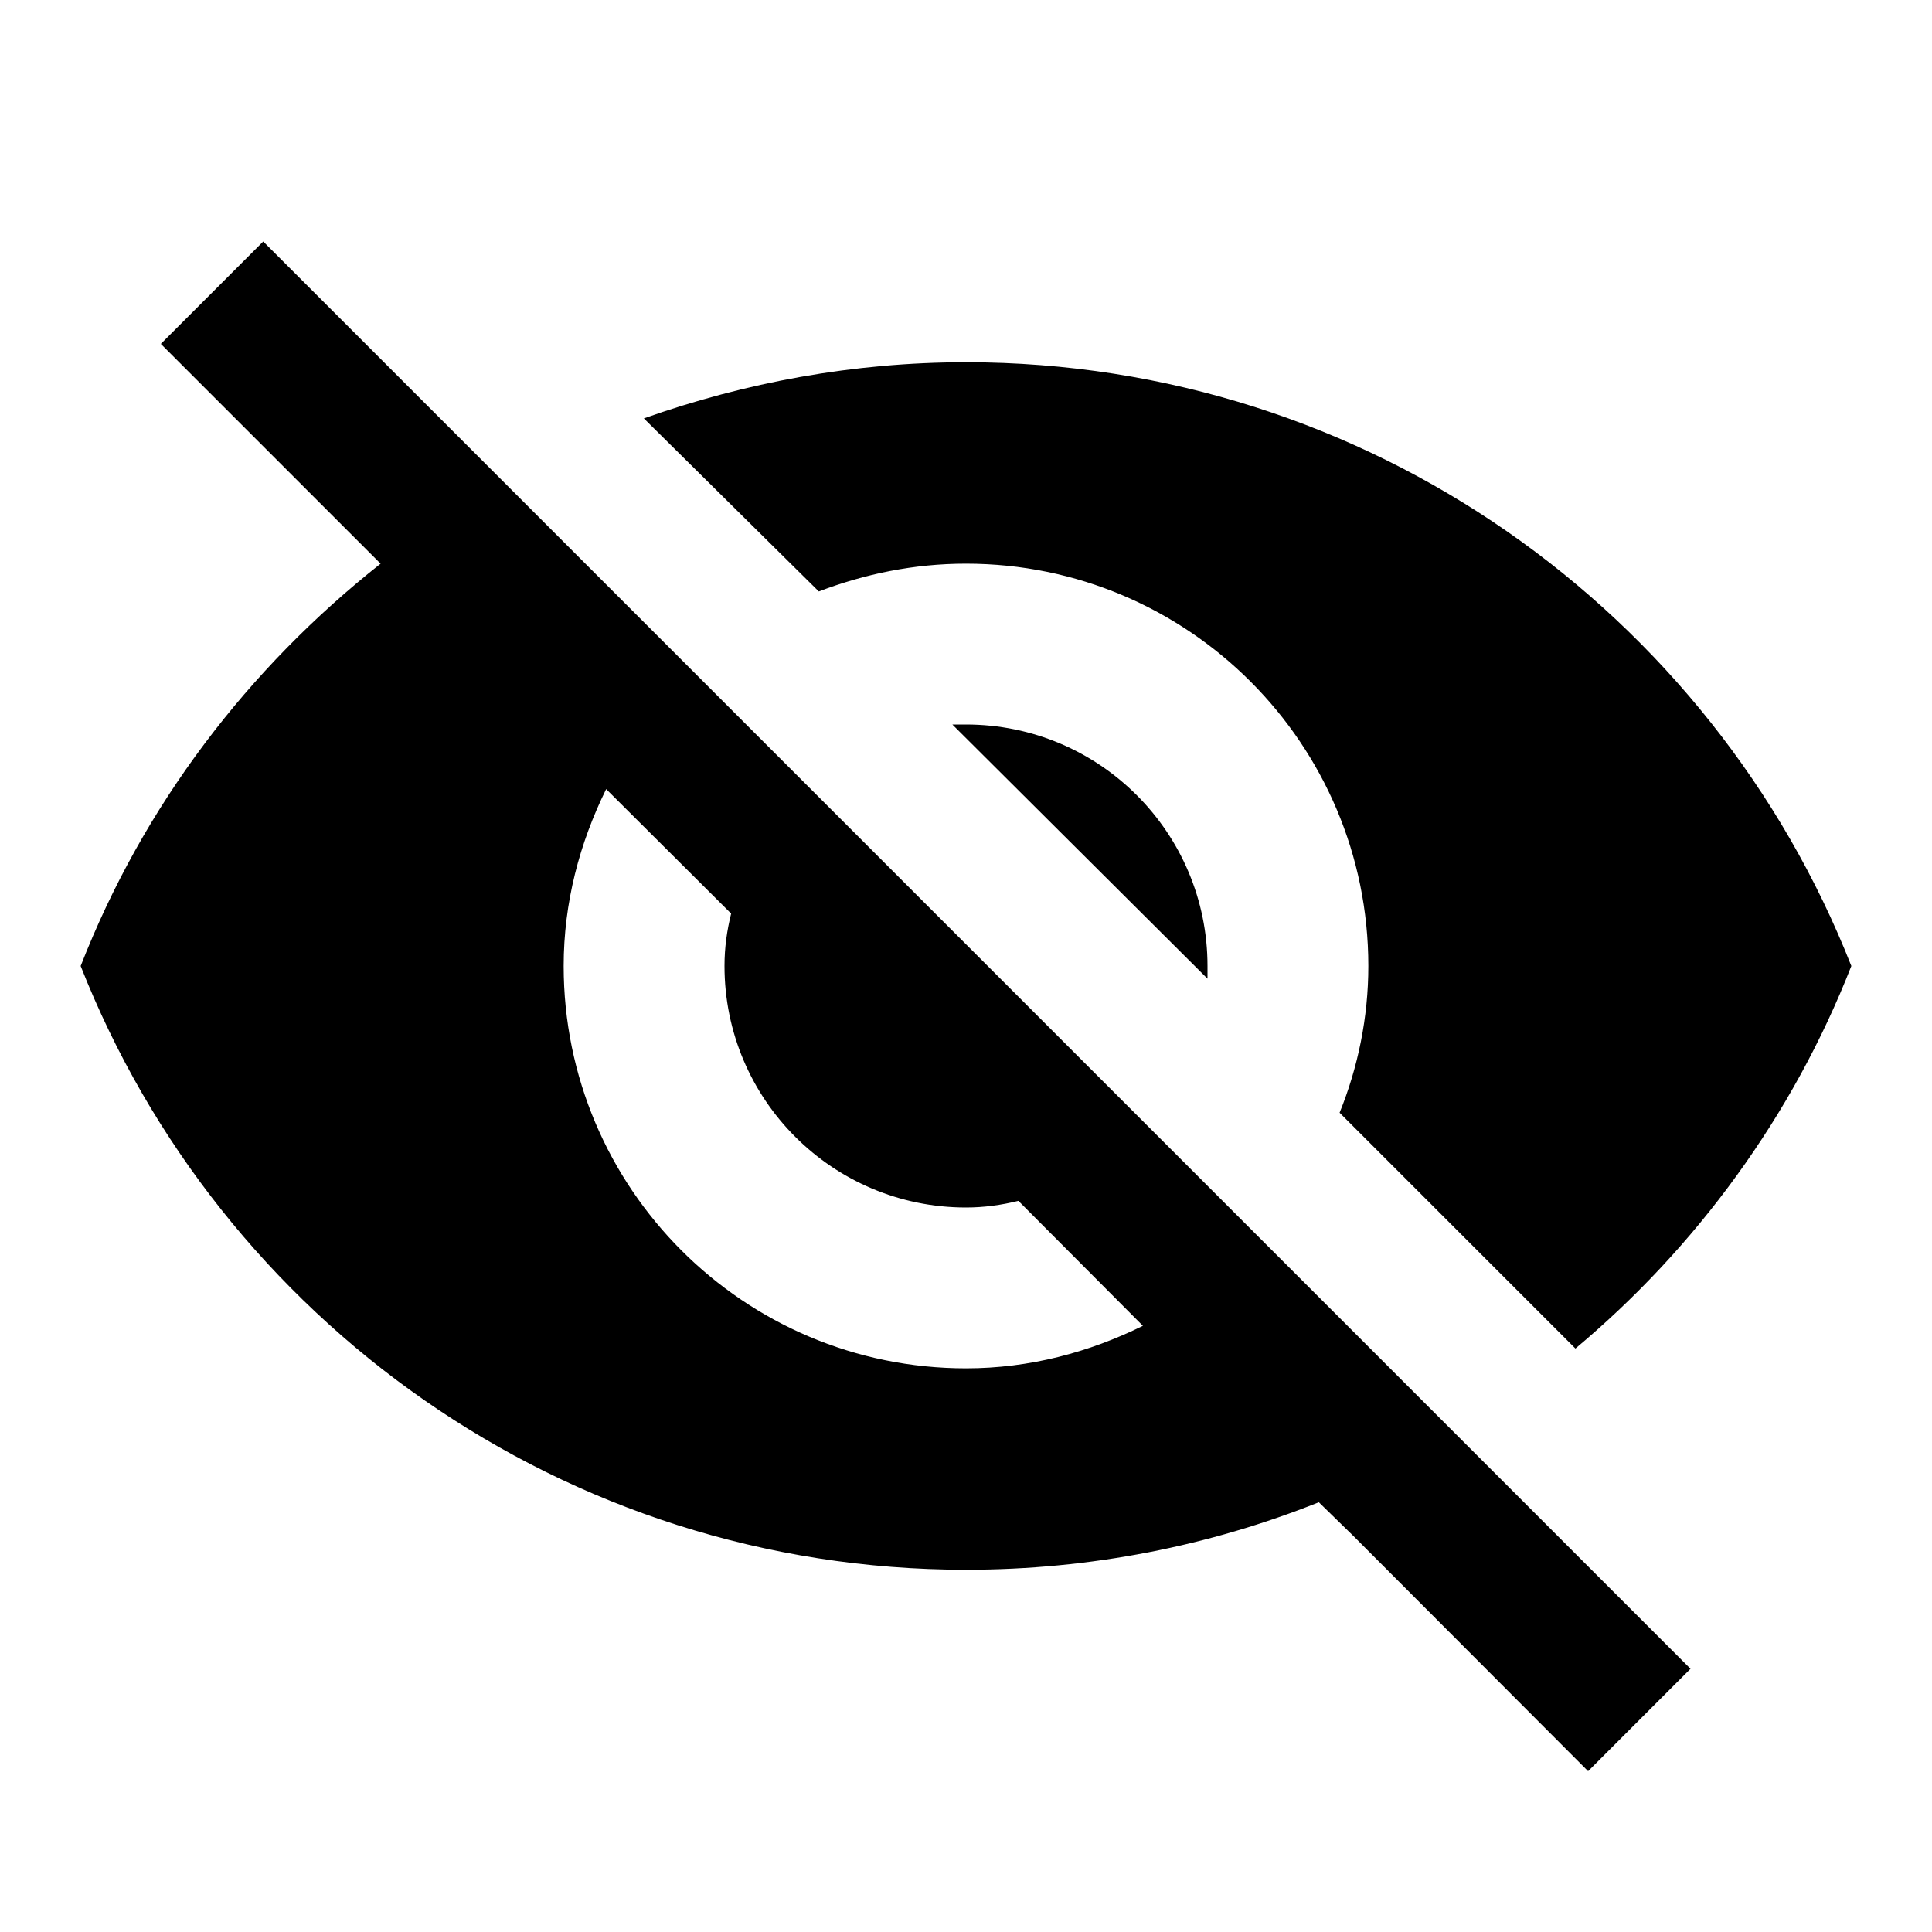
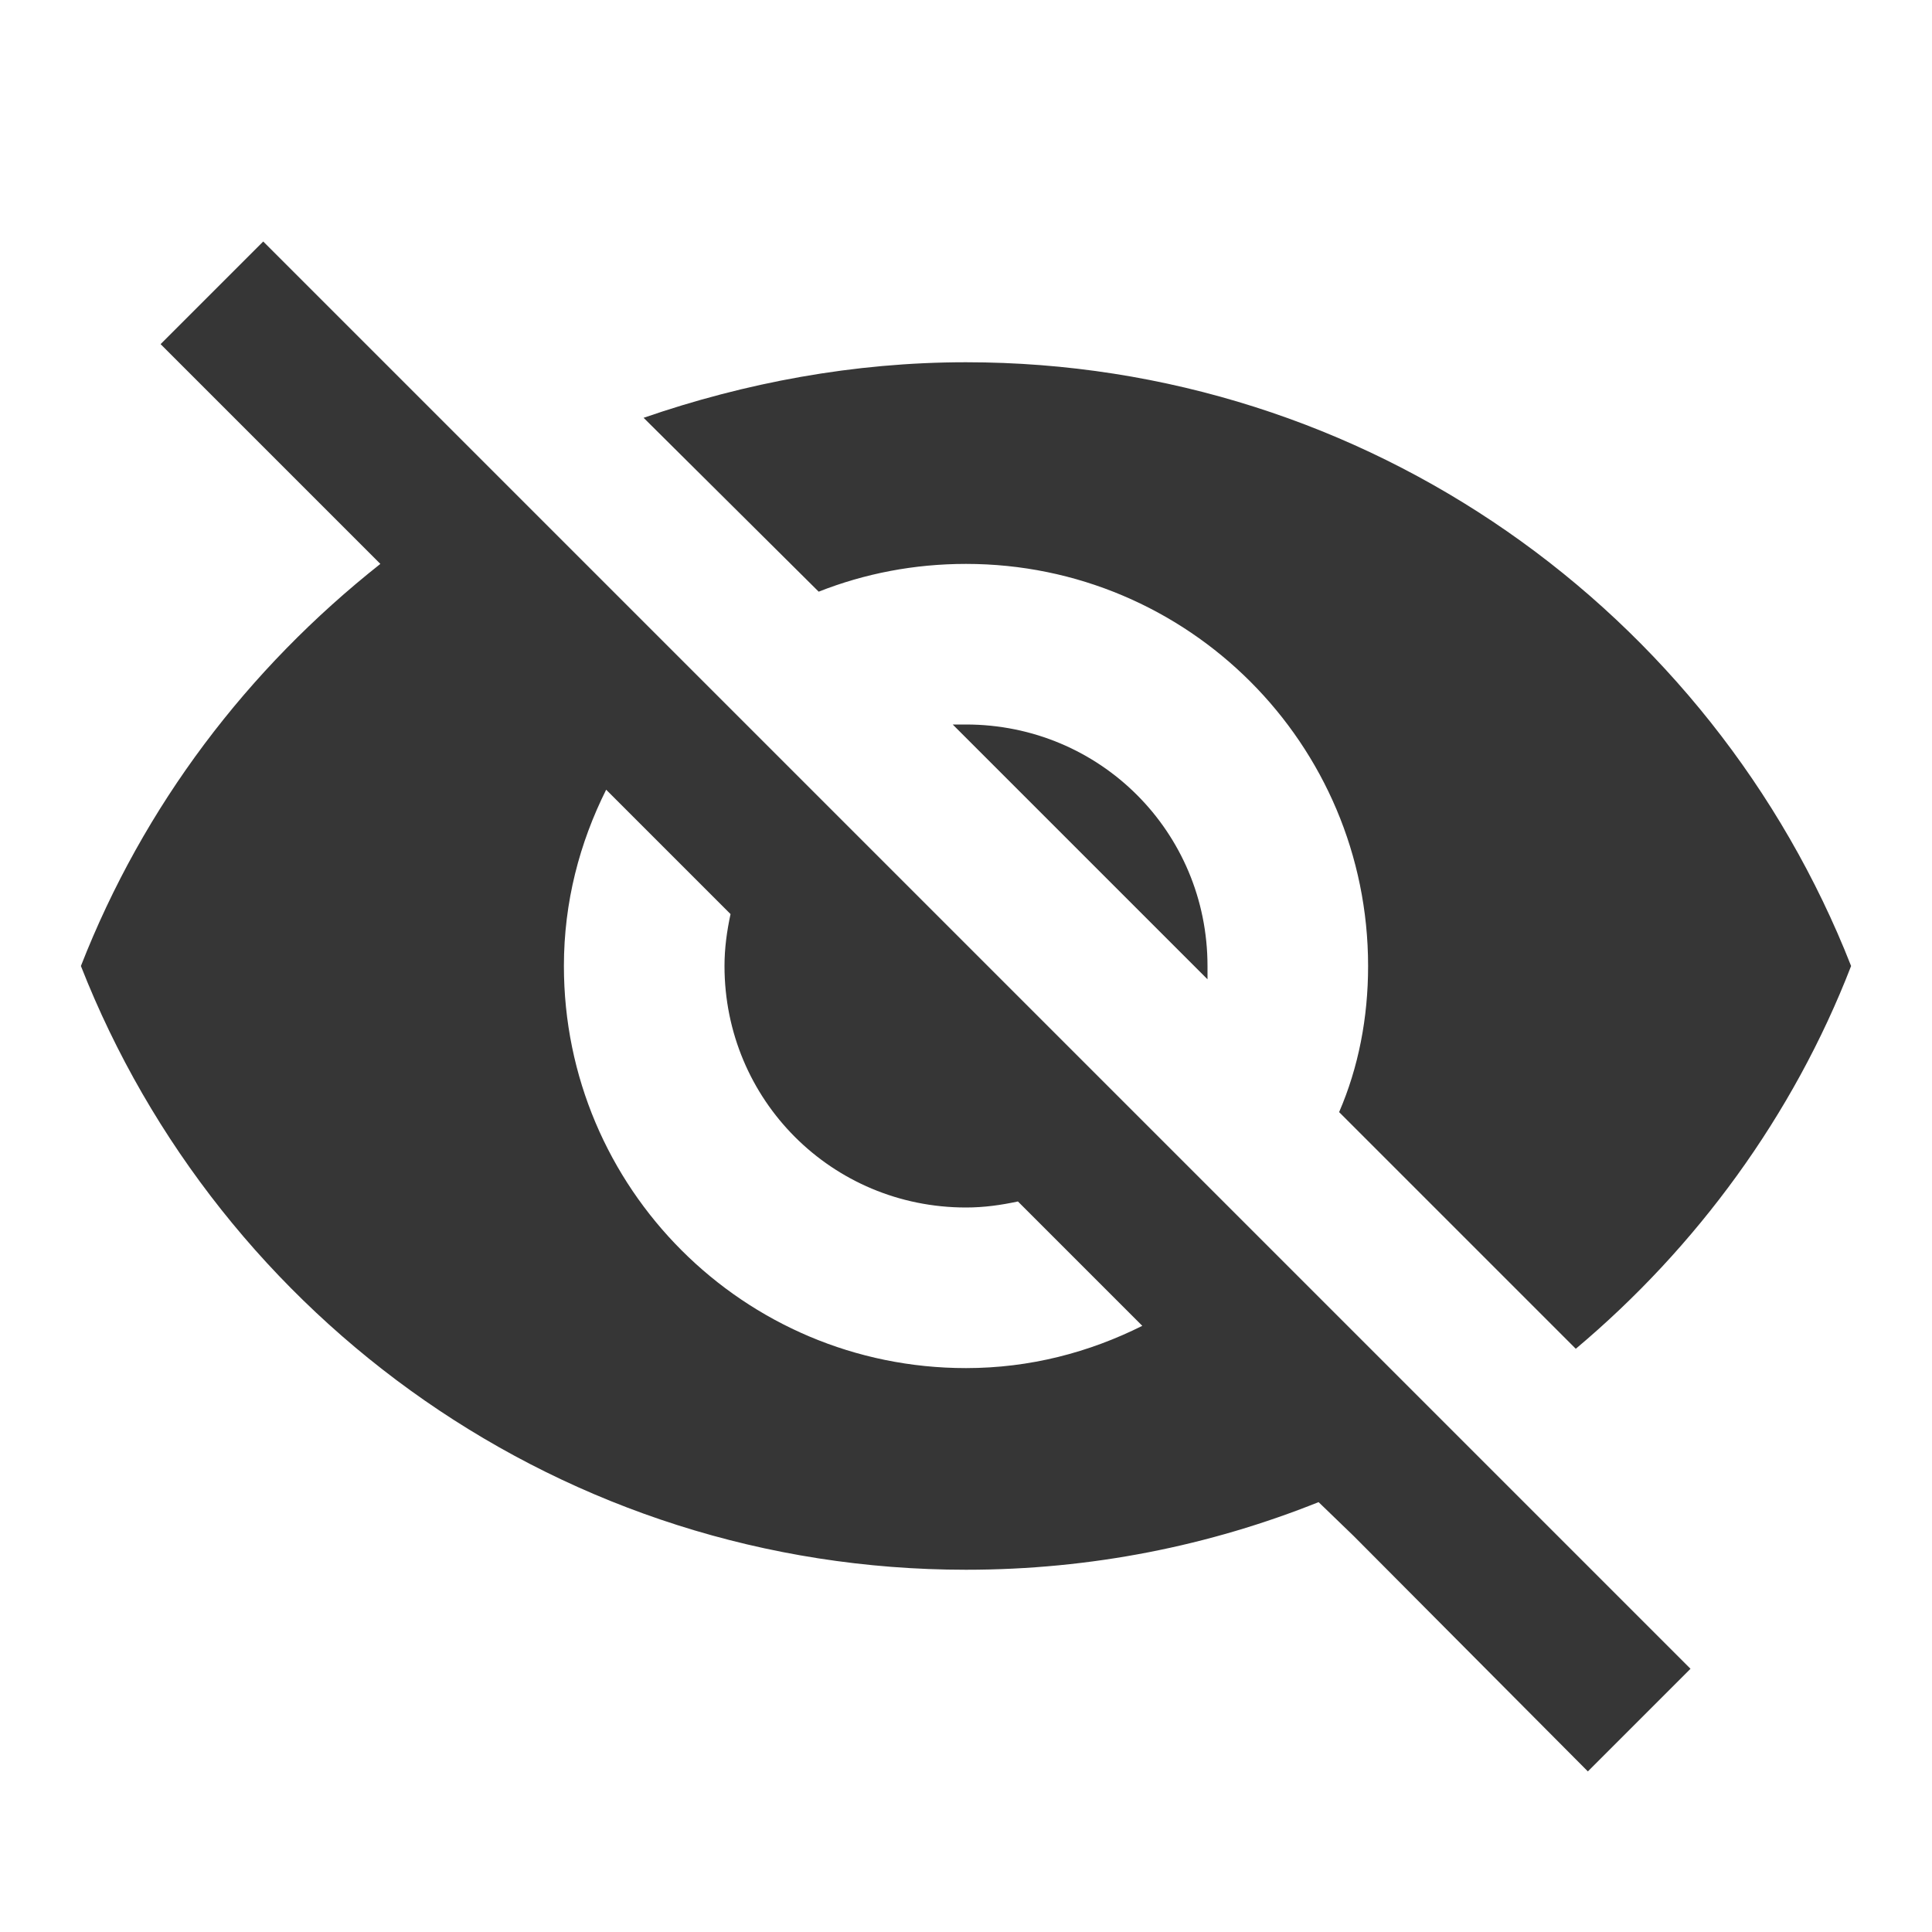
- <svg xmlns="http://www.w3.org/2000/svg" width="16px" height="16px" viewBox="0 0 16 16" version="1.1">
-   <g id="surface1">
-     <path style=" stroke:none;fill-rule:nonzero;fill:rgb(0%,0%,0%);fill-opacity:1;" d="M 7.887 6 L 10 8.105 C 10 8.074 10 8.035 10 8 C 10 6.895 9.105 6 8 6 C 7.961 6 7.926 6 7.887 6 M 5.02 6.535 L 6.055 7.566 C 6.02 7.707 6 7.848 6 8 C 6 9.105 6.895 10 8 10 C 8.148 10 8.293 9.98 8.434 9.945 L 9.465 10.98 C 9.02 11.199 8.527 11.332 8 11.332 C 6.16 11.332 4.668 9.84 4.668 8 C 4.668 7.473 4.801 6.98 5.02 6.535 M 1.332 2.848 L 3.152 4.668 C 2.055 5.535 1.188 6.668 0.668 8 C 1.82 10.926 4.668 13 8 13 C 9.035 13 10.02 12.801 10.922 12.441 L 11.207 12.719 L 13.152 14.668 L 14 13.82 L 2.18 2 M 8 4.668 C 9.84 4.668 11.332 6.16 11.332 8 C 11.332 8.426 11.246 8.84 11.094 9.215 L 13.047 11.168 C 14.047 10.332 14.848 9.238 15.332 8 C 14.18 5.074 11.332 3 8 3 C 7.066 3 6.172 3.168 5.332 3.465 L 6.781 4.898 C 7.16 4.754 7.566 4.668 8 4.668 Z M 8 4.668 " />
+ <svg xmlns="http://www.w3.org/2000/svg" width="16" height="16" version="1.1">
+   <g class="layer">
+     <g id="surface1">
+       <path d="m7.89,6l2.11,2.11c0,-0.04 0,-0.07 0,-0.11c0,-1.11 -0.89,-2 -2,-2c-0.04,0 -0.07,0 -0.11,0m-2.87,0.54l1.03,1.03c-0.03,0.14 -0.05,0.28 -0.05,0.43c0,1.11 0.89,2 2,2c0.15,0 0.29,-0.02 0.43,-0.05l1.03,1.03c-0.44,0.22 -0.93,0.35 -1.46,0.35c-1.84,0 -3.33,-1.49 -3.33,-3.33c0,-0.53 0.13,-1.02 0.35,-1.46m-3.69,-3.69l1.82,1.82c-1.1,0.87 -1.96,2 -2.48,3.33c1.15,2.93 4,5 7.33,5c1.04,0 2.02,-0.2 2.92,-0.56l0.29,0.28l1.94,1.95l0.85,-0.85l-11.82,-11.82m5.82,2.67c1.84,0 3.33,1.49 3.33,3.33c0,0.43 -0.08,0.84 -0.24,1.21l1.96,1.96c1,-0.84 1.8,-1.93 2.28,-3.17c-1.15,-2.93 -4,-5 -7.33,-5c-0.93,0 -1.83,0.17 -2.67,0.46l1.45,1.44c0.38,-0.15 0.79,-0.23 1.22,-0.23zm0,0" fill="#363636" fill-rule="nonzero" id="svg_1" />
+     </g>
  </g>
</svg>
